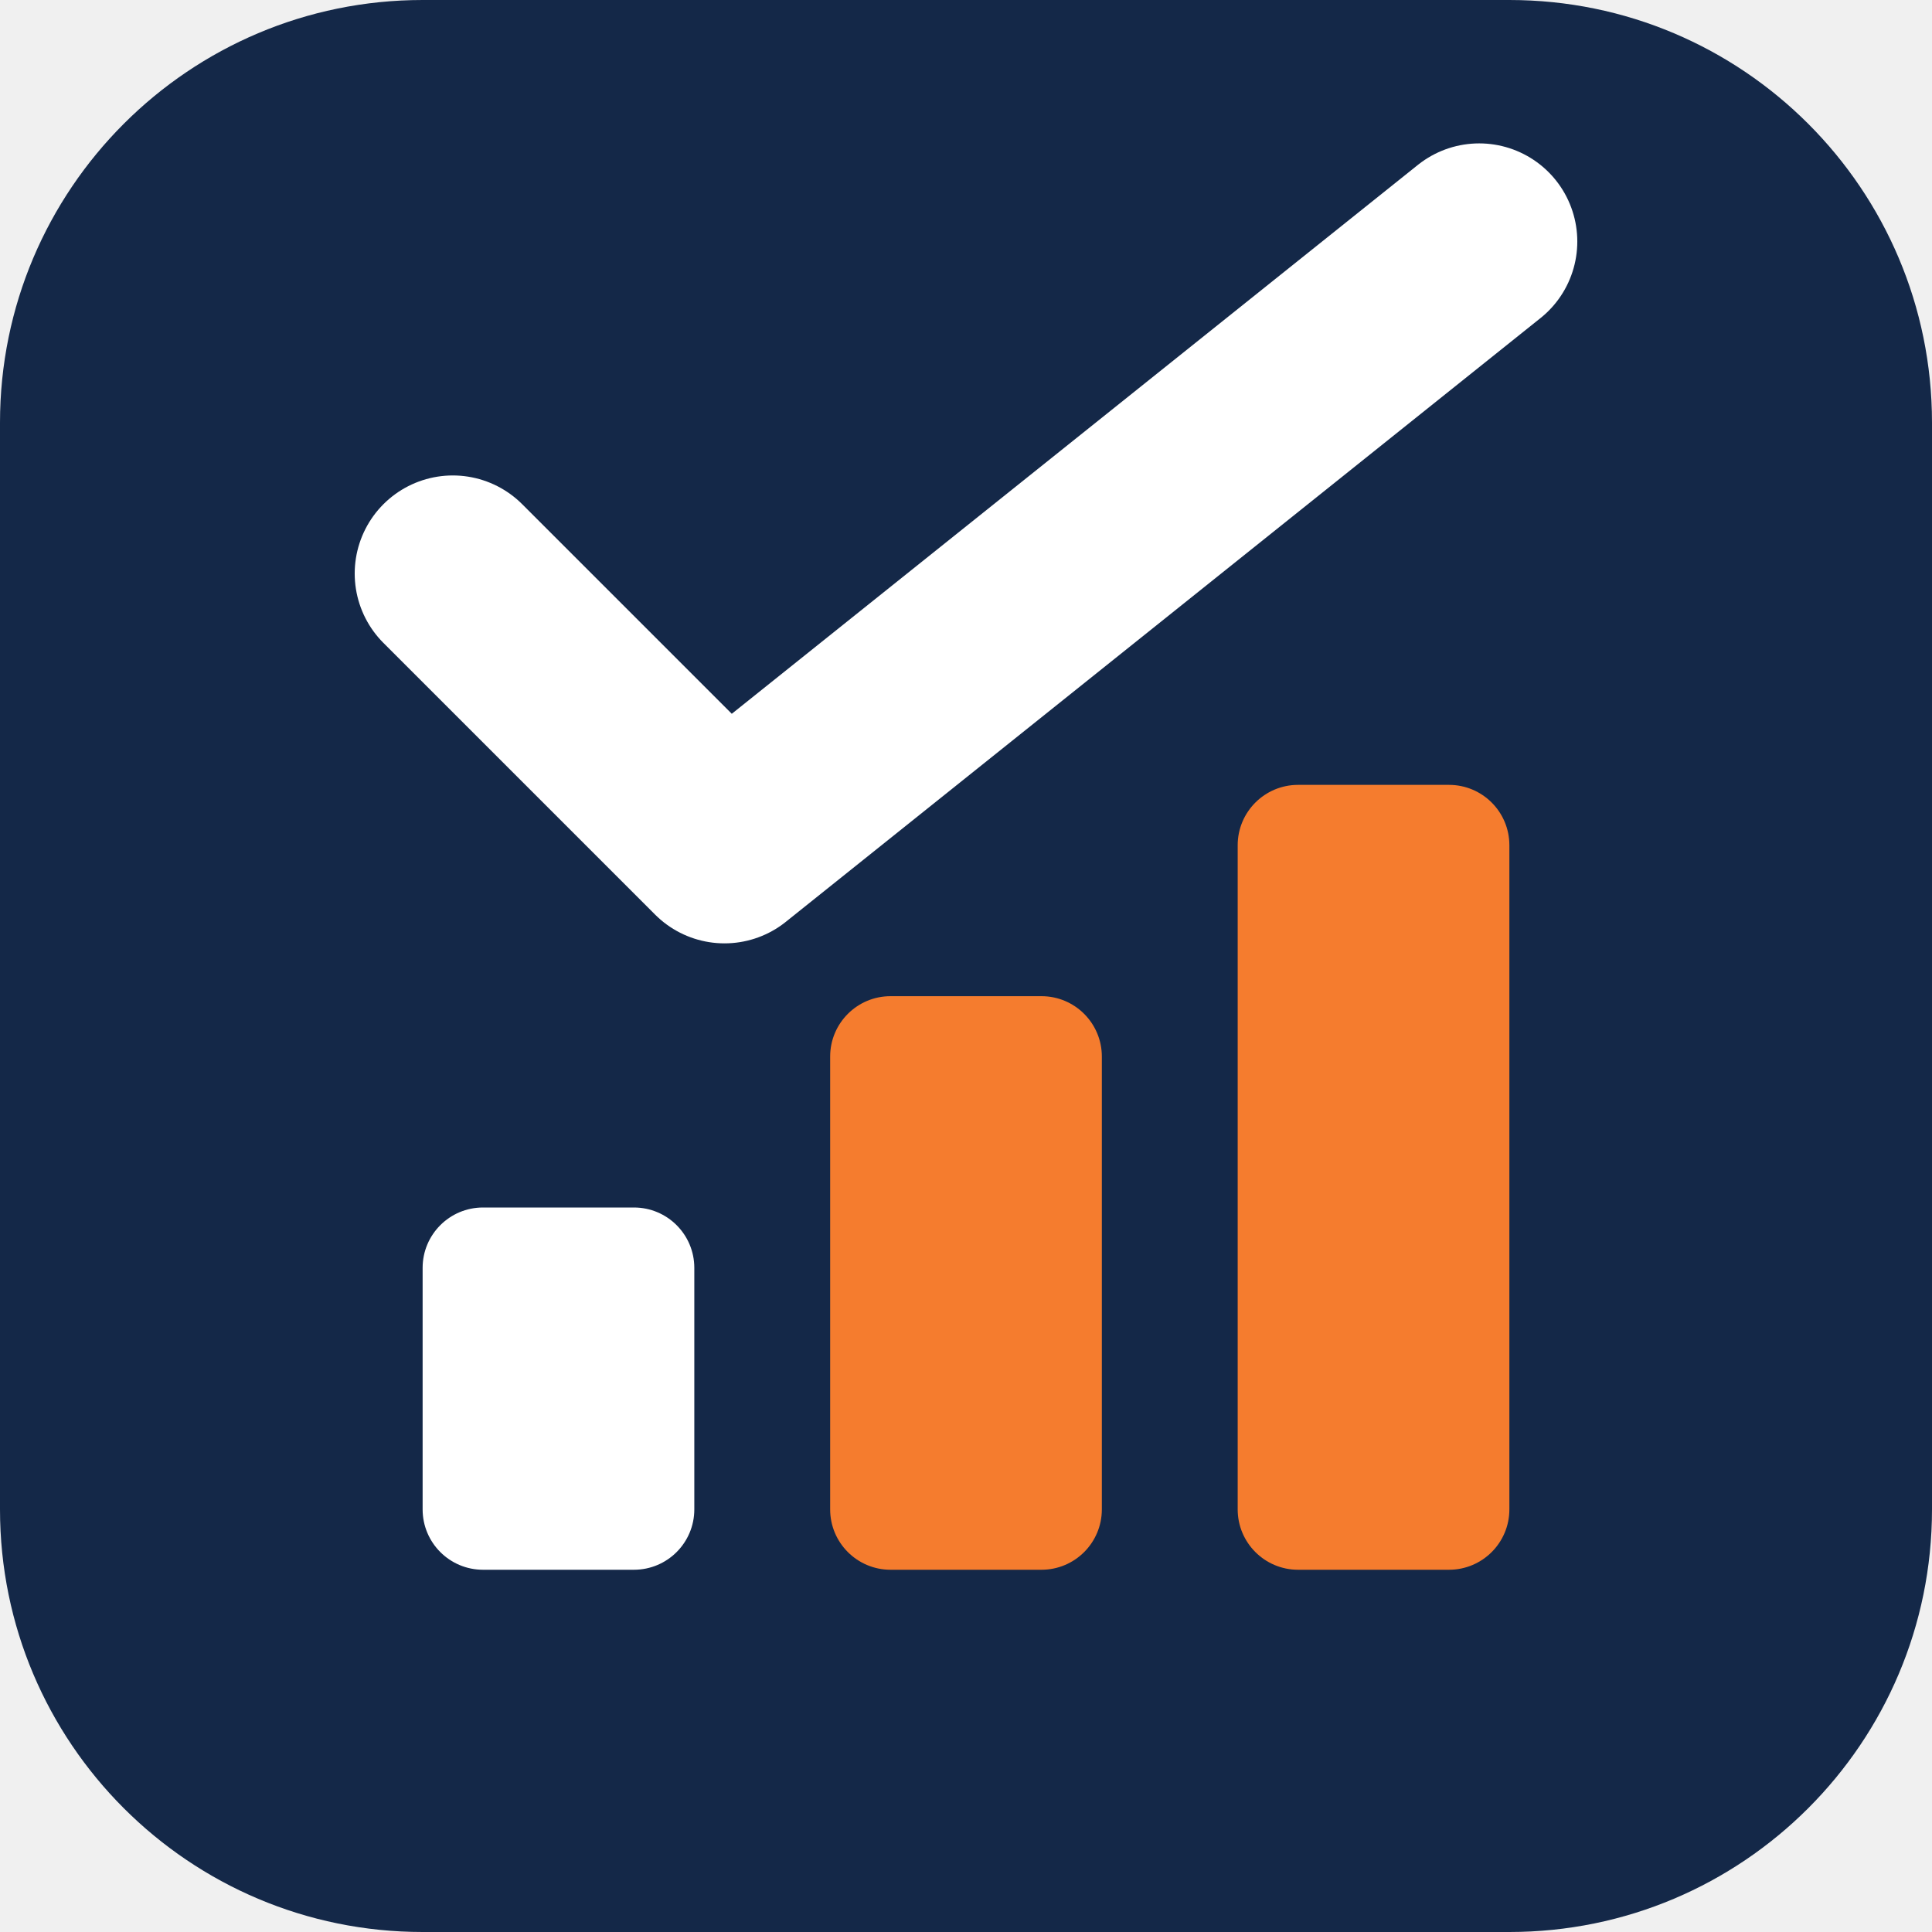
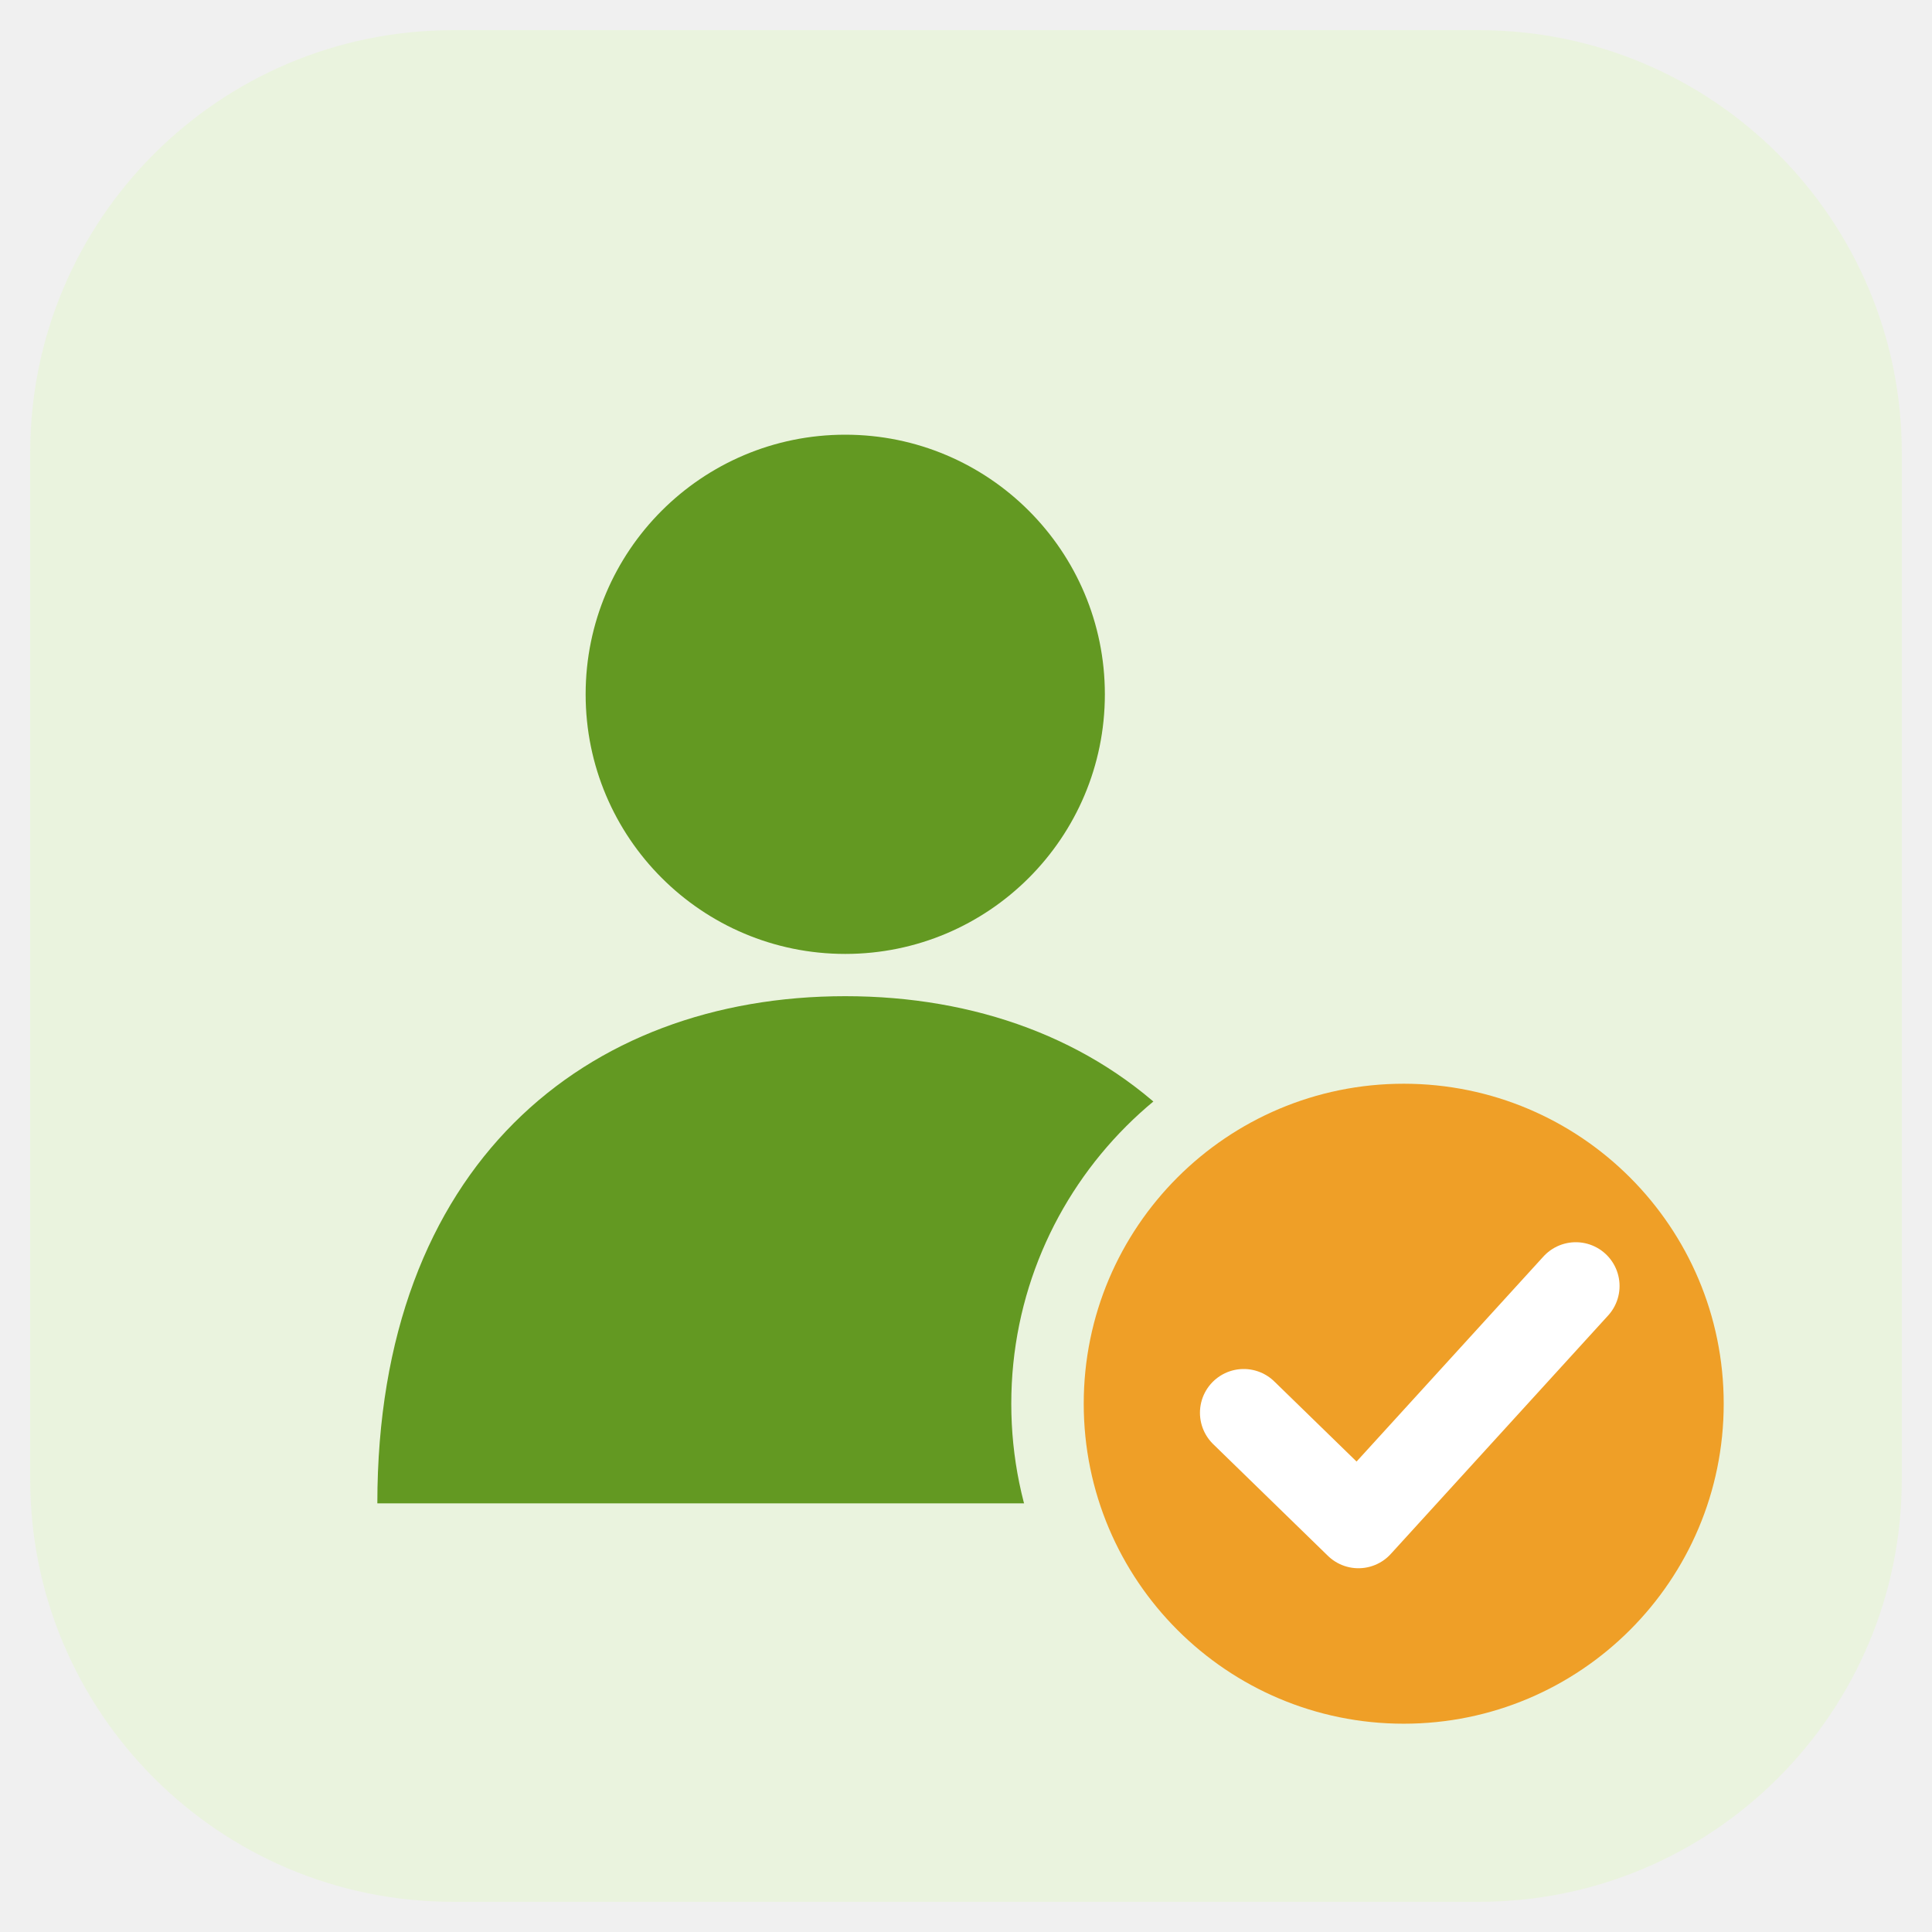
- <svg xmlns="http://www.w3.org/2000/svg" viewBox="0 0 64 64" width="64" height="64" role="img" aria-label="TopCandidate">
-   <rect width="64" height="64" rx="14" fill="#142848" />
-   <rect x="14" y="40" width="9" height="12" rx="2" fill="#FFFFFF" />
-   <rect x="27.5" y="33" width="9" height="19" rx="2" fill="#F57C2E" />
-   <rect x="41" y="26" width="9" height="26" rx="2" fill="#F57C2E" />
-   <path d="M15 19 L24 28 L49 8" fill="none" stroke="#FFFFFF" stroke-width="6.5" stroke-linecap="round" stroke-linejoin="round" />
+ <svg xmlns="http://www.w3.org/2000/svg" width="512" height="512" viewBox="0 0 64 64" role="img" aria-label="TopCandidate">
+   <rect x="1" y="1" width="62" height="62" rx="14" fill="#EAF3DE" />
+   <circle cx="28" cy="23" r="8.6" fill="#639922" />
+   <path d="M12.5 49.8 C12.5 38.6 19.4 33 28 33 C36.6 33 43.5 38.6 43.5 49.8 Z" fill="#639922" />
+   <circle cx="46.5" cy="46.5" r="13" fill="#EAF3DE" />
+   <circle cx="46.5" cy="46.5" r="10.6" fill="#EF9F27" />
+   <path d="M41.2 46.8 L45 50.5 L52.2 42.6" fill="none" stroke="#ffffff" stroke-width="2.9" stroke-linecap="round" stroke-linejoin="round" />
</svg>
